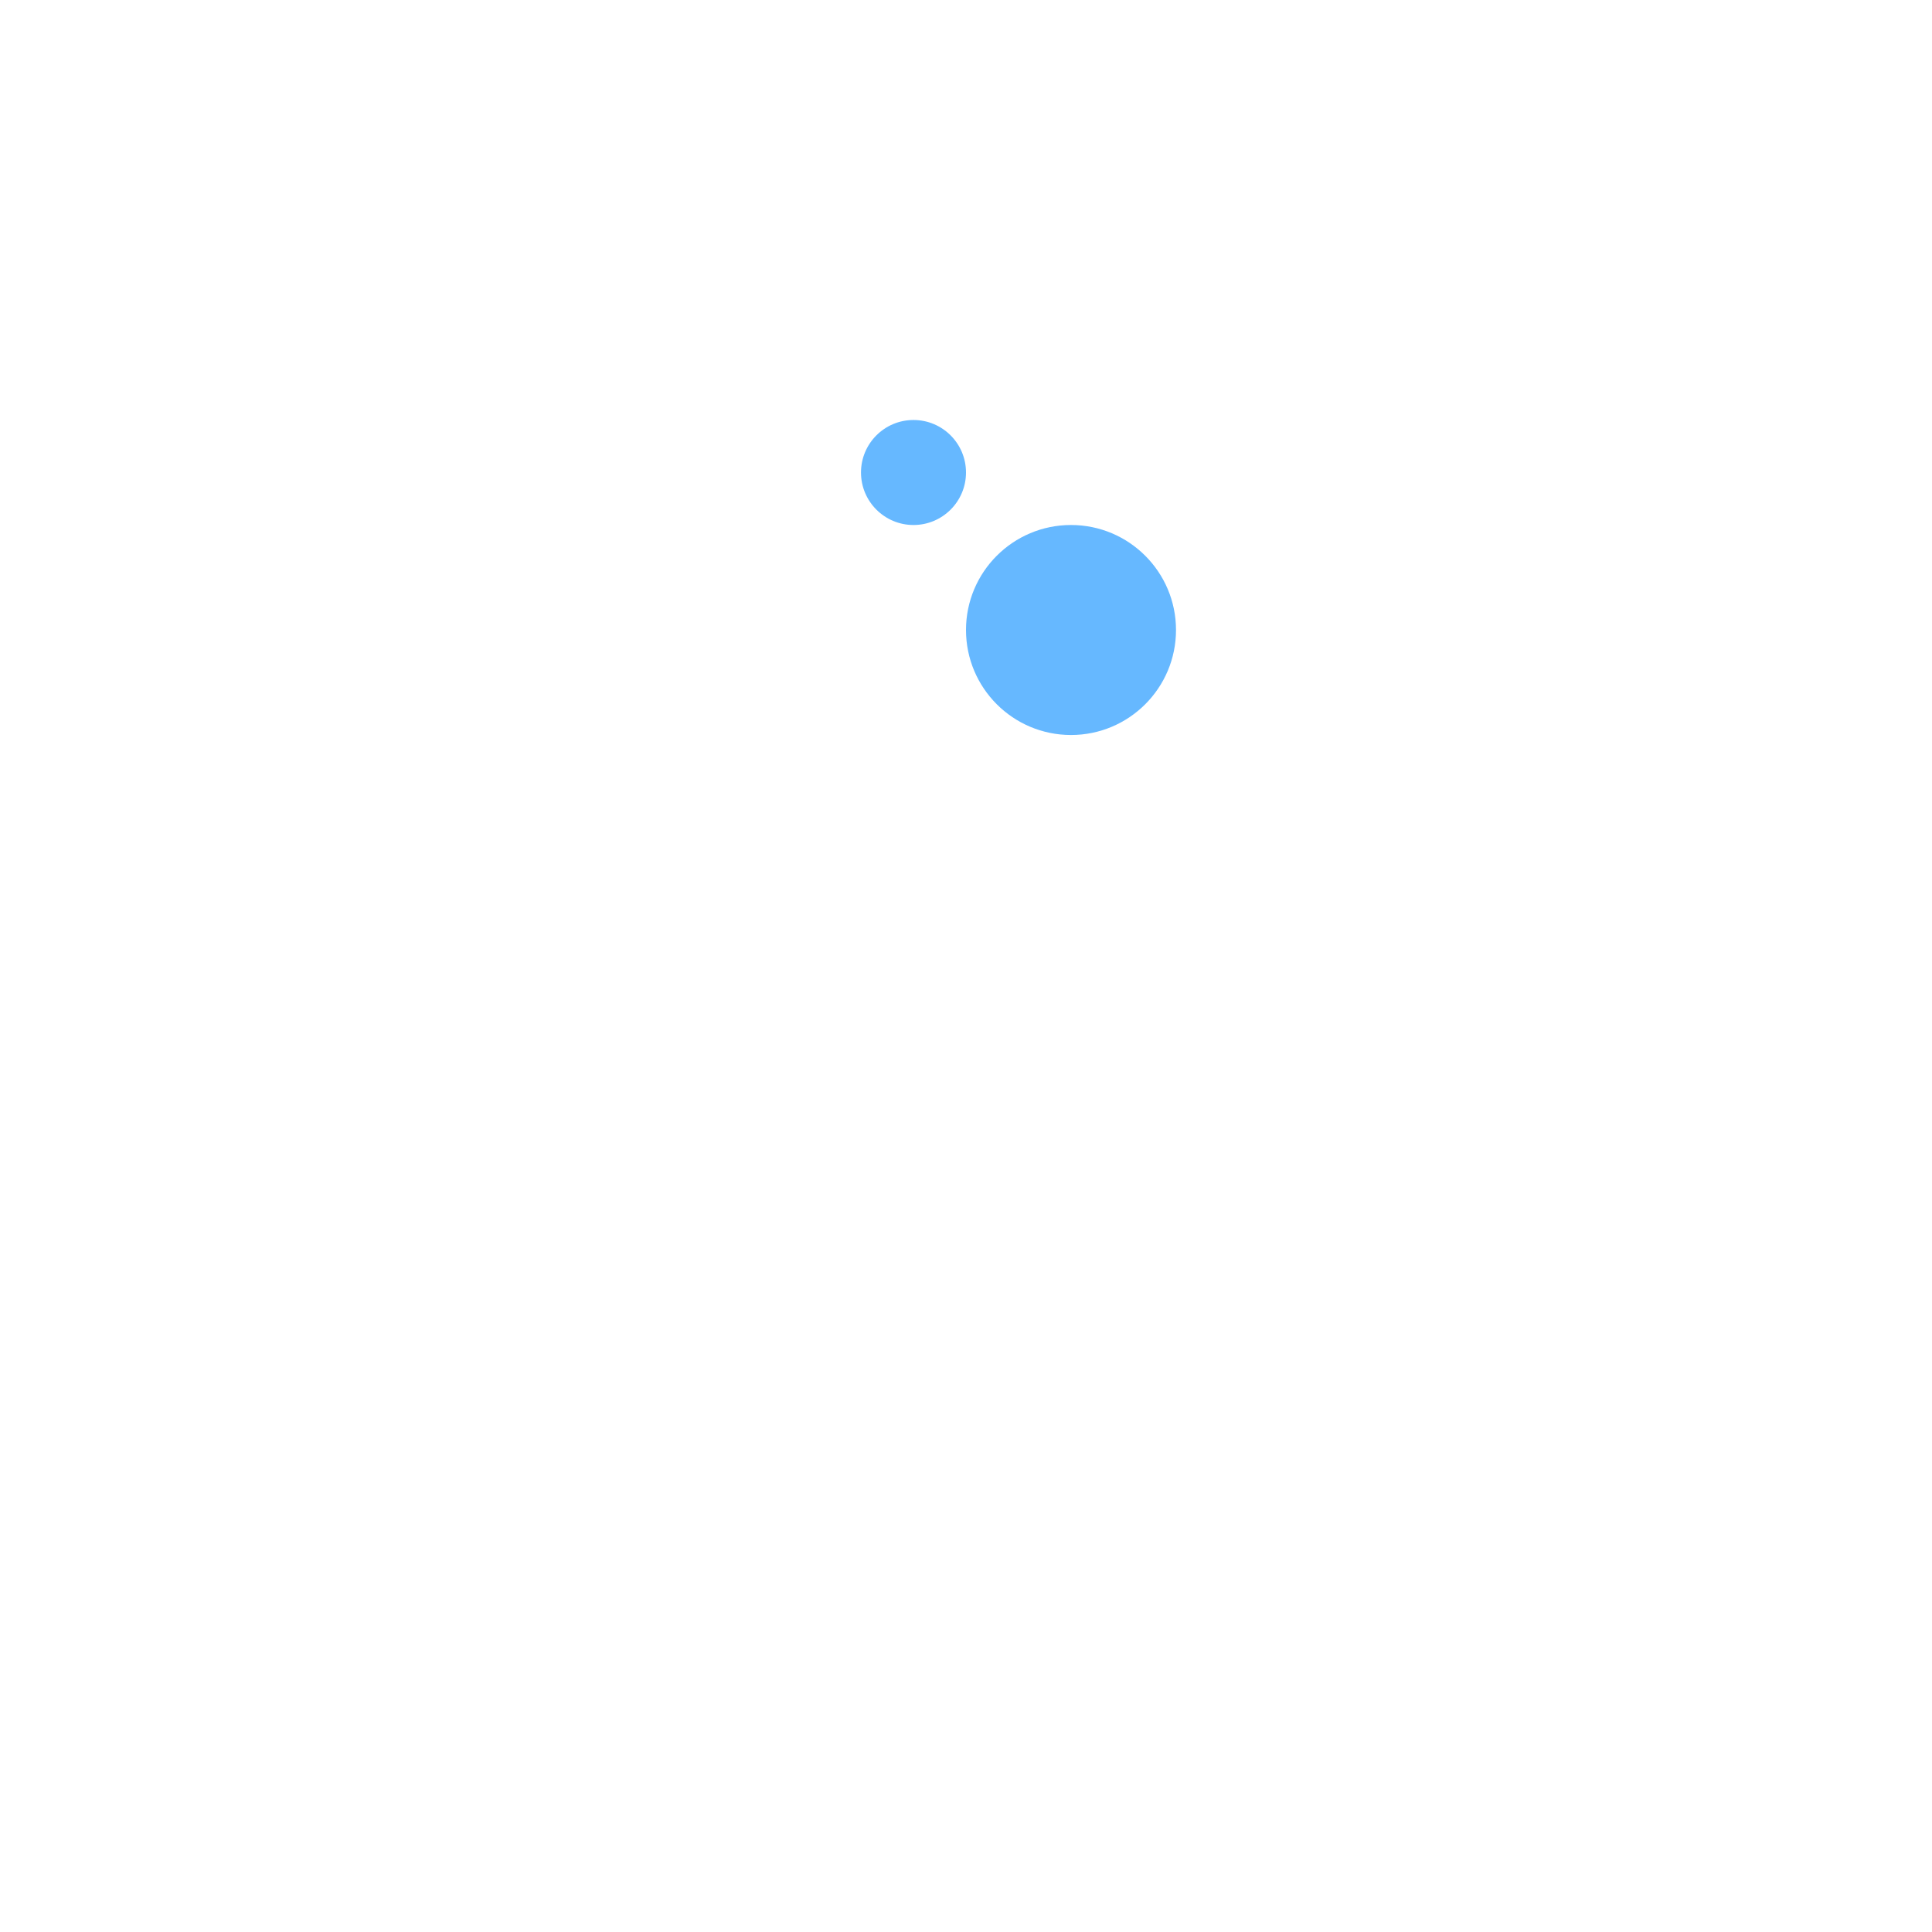
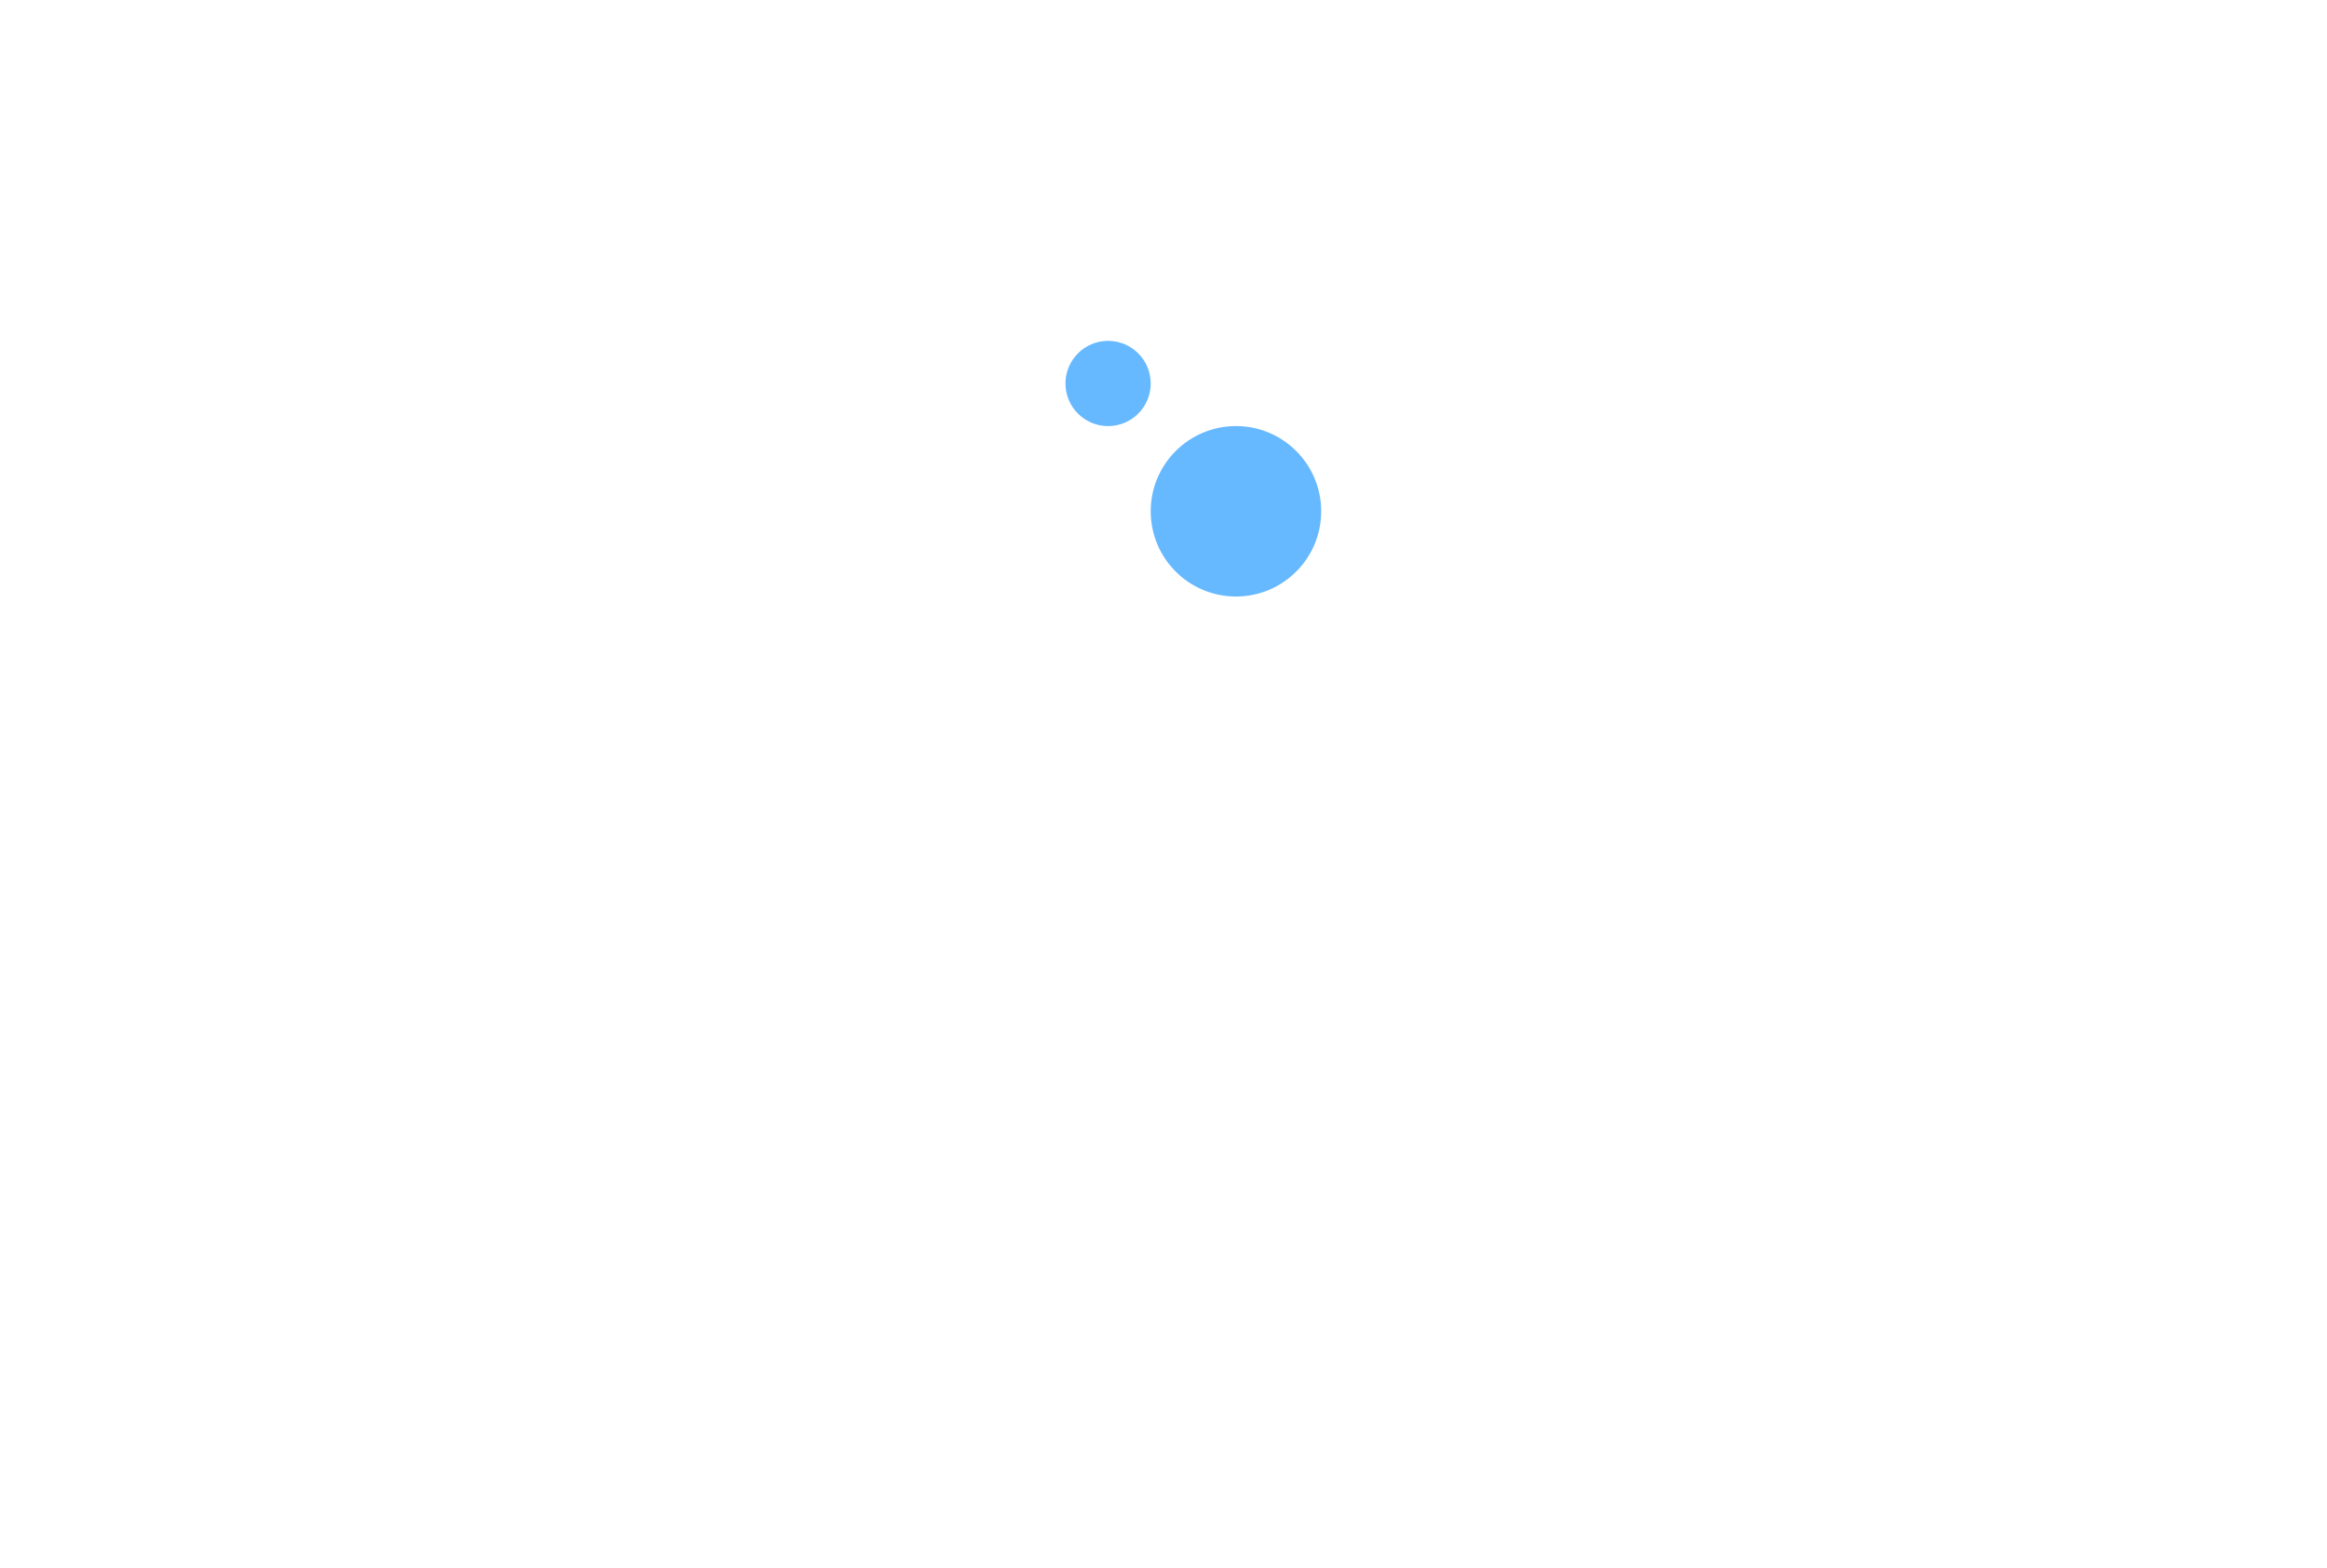
- <svg xmlns="http://www.w3.org/2000/svg" width="184" height="184" viewBox="0 0 184 184" fill="none">
+ <svg xmlns="http://www.w3.org/2000/svg" width="273" height="184" viewBox="0 0 273 184" fill="none">
  <g style="mix-blend-mode:hard-light">
-     <path d="M12.24 159.9C8.44 159.9 4.96 158.98 1.8 157.14L1.98 149.82H6.78L7.8 155.76C8.52 156.04 9.24 156.26 9.96 156.42C10.68 156.54 11.46 156.6 12.3 156.6C14.02 156.6 15.34 156.32 16.26 155.76C17.18 155.16 17.64 154.26 17.64 153.06C17.64 152.14 17.3 151.34 16.62 150.66C15.94 149.98 14.6 149.36 12.6 148.8L9.36 147.84C7.04 147.16 5.24 146.06 3.96 144.54C2.72 143.02 2.1 141.14 2.1 138.9C2.1 136.14 3.18 133.82 5.34 131.94C7.5 130.02 10.6 129.06 14.64 129.06C16.4 129.06 18.02 129.28 19.5 129.72C21.02 130.12 22.56 130.72 24.12 131.52L23.7 138.06H18.9L17.7 132.9C16.86 132.58 15.76 132.42 14.4 132.42C13.04 132.42 11.94 132.7 11.1 133.26C10.3 133.82 9.9 134.66 9.9 135.78C9.9 136.58 10.22 137.3 10.86 137.94C11.5 138.54 12.86 139.16 14.94 139.8L17.88 140.64C20.72 141.48 22.76 142.68 24 144.24C25.24 145.8 25.86 147.7 25.86 149.94C25.86 153.1 24.64 155.56 22.2 157.32C19.8 159.04 16.48 159.9 12.24 159.9ZM28.459 172.62V169.8L31.819 169.08C31.859 167.2 31.879 165.44 31.879 163.8C31.919 162.2 31.939 160.66 31.939 159.18V142.92C31.939 141.28 31.919 140.02 31.879 139.14C31.879 138.22 31.839 137.16 31.759 135.96L28.039 135.42V133.08L39.799 129.06L40.819 129.66L41.059 133.02C43.579 130.38 46.539 129.06 49.939 129.06C52.139 129.06 54.119 129.64 55.879 130.8C57.639 131.96 59.039 133.68 60.079 135.96C61.159 138.24 61.699 141.04 61.699 144.36C61.699 147.56 61.099 150.34 59.899 152.7C58.699 155.02 57.119 156.8 55.159 158.04C53.239 159.28 51.139 159.9 48.859 159.9C45.779 159.9 43.259 158.86 41.299 156.78V159.12C41.299 160.6 41.299 162.14 41.299 163.74C41.339 165.34 41.379 167.06 41.419 168.9L45.259 169.8V172.62H28.459ZM45.559 134.28C44.799 134.28 44.079 134.44 43.399 134.76C42.759 135.08 42.119 135.48 41.479 135.96V153.36C42.679 154.36 43.979 154.86 45.379 154.86C47.179 154.86 48.639 154.02 49.759 152.34C50.919 150.66 51.499 148.04 51.499 144.48C51.499 140.92 50.939 138.34 49.819 136.74C48.739 135.1 47.319 134.28 45.559 134.28ZM87.888 159.84C84.408 159.84 82.208 158.4 81.288 155.52C80.008 156.88 78.768 157.96 77.568 158.76C76.408 159.52 74.788 159.9 72.708 159.9C70.388 159.9 68.488 159.24 67.008 157.92C65.568 156.6 64.848 154.7 64.848 152.22C64.848 150.78 65.168 149.48 65.808 148.32C66.448 147.16 67.608 146.08 69.288 145.08C70.968 144.08 73.348 143.14 76.428 142.26C77.028 142.06 77.728 141.86 78.528 141.66C79.328 141.46 80.148 141.26 80.988 141.06V139.08C80.988 136.4 80.648 134.58 79.968 133.62C79.328 132.66 78.048 132.18 76.128 132.18C75.848 132.18 75.588 132.18 75.348 132.18C75.108 132.18 74.828 132.2 74.508 132.24L74.208 134.88C74.168 136.84 73.708 138.26 72.828 139.14C71.988 140.02 70.988 140.46 69.828 140.46C67.628 140.46 66.288 139.46 65.808 137.46C65.968 134.98 67.228 132.96 69.588 131.4C71.948 129.84 75.288 129.06 79.608 129.06C83.448 129.06 86.188 129.94 87.828 131.7C89.508 133.46 90.348 136.36 90.348 140.4V153.84C90.348 155 90.788 155.58 91.668 155.58C91.988 155.58 92.288 155.5 92.568 155.34C92.848 155.14 93.148 154.78 93.468 154.26L95.088 155.34C94.368 156.94 93.428 158.1 92.268 158.82C91.148 159.5 89.688 159.84 87.888 159.84ZM73.728 150.66C73.728 152.14 74.068 153.24 74.748 153.96C75.468 154.68 76.328 155.04 77.328 155.04C77.768 155.04 78.228 154.94 78.708 154.74C79.188 154.54 79.948 154.08 80.988 153.36V143.64C80.468 143.8 79.948 143.98 79.428 144.18C78.948 144.34 78.528 144.5 78.168 144.66C76.808 145.22 75.728 146.02 74.928 147.06C74.128 148.06 73.728 149.26 73.728 150.66ZM111.483 159.9C108.763 159.9 106.263 159.34 103.983 158.22C101.743 157.06 99.943 155.34 98.583 153.06C97.223 150.78 96.543 147.96 96.543 144.6C96.543 141.32 97.263 138.52 98.703 136.2C100.183 133.88 102.143 132.12 104.583 130.92C107.063 129.68 109.783 129.06 112.743 129.06C114.863 129.06 116.743 129.46 118.383 130.26C120.023 131.06 121.323 132.12 122.283 133.44C123.283 134.76 123.843 136.22 123.963 137.82C123.323 139.9 121.963 140.94 119.883 140.94C118.723 140.94 117.703 140.52 116.823 139.68C115.943 138.84 115.443 137.36 115.323 135.24L114.903 132.24C114.743 132.2 114.563 132.18 114.363 132.18C114.163 132.18 113.963 132.18 113.763 132.18C112.643 132.18 111.523 132.56 110.403 133.32C109.283 134.08 108.363 135.28 107.643 136.92C106.923 138.56 106.563 140.74 106.563 143.46C106.563 146.9 107.323 149.56 108.843 151.44C110.403 153.28 112.443 154.2 114.963 154.2C116.403 154.2 117.663 153.9 118.743 153.3C119.823 152.66 120.803 151.84 121.683 150.84L123.783 152.7C122.623 155.14 120.983 156.96 118.863 158.16C116.783 159.32 114.323 159.9 111.483 159.9ZM141.775 132.18C140.655 132.18 139.615 132.88 138.655 134.28C137.735 135.64 137.215 138.16 137.095 141.84H142.195C143.635 141.84 144.595 141.56 145.075 141C145.595 140.4 145.855 139.42 145.855 138.06C145.855 136.06 145.455 134.58 144.655 133.62C143.855 132.66 142.895 132.18 141.775 132.18ZM141.895 159.9C138.975 159.9 136.395 159.3 134.155 158.1C131.915 156.86 130.155 155.1 128.875 152.82C127.595 150.5 126.955 147.74 126.955 144.54C126.955 141.18 127.695 138.36 129.175 136.08C130.695 133.76 132.635 132.02 134.995 130.86C137.355 129.66 139.815 129.06 142.375 129.06C145.015 129.06 147.255 129.62 149.095 130.74C150.975 131.86 152.395 133.38 153.355 135.3C154.315 137.18 154.795 139.34 154.795 141.78C154.795 142.94 154.675 144 154.435 144.96H137.095C137.295 148.12 138.155 150.46 139.675 151.98C141.235 153.46 143.055 154.2 145.135 154.2C146.775 154.2 148.175 153.9 149.335 153.3C150.495 152.66 151.515 151.88 152.395 150.96L154.495 152.88C153.255 155.24 151.575 157 149.455 158.16C147.335 159.32 144.815 159.9 141.895 159.9ZM168.744 159.9C164.944 159.9 161.464 158.98 158.304 157.14L158.484 149.82H163.284L164.304 155.76C165.024 156.04 165.744 156.26 166.464 156.42C167.184 156.54 167.964 156.6 168.804 156.6C170.524 156.6 171.844 156.32 172.764 155.76C173.684 155.16 174.144 154.26 174.144 153.06C174.144 152.14 173.804 151.34 173.124 150.66C172.444 149.98 171.104 149.36 169.104 148.8L165.864 147.84C163.544 147.16 161.744 146.06 160.464 144.54C159.224 143.02 158.604 141.14 158.604 138.9C158.604 136.14 159.684 133.82 161.844 131.94C164.004 130.02 167.104 129.06 171.144 129.06C172.904 129.06 174.524 129.28 176.004 129.72C177.524 130.12 179.064 130.72 180.624 131.52L180.204 138.06H175.404L174.204 132.9C173.364 132.58 172.264 132.42 170.904 132.42C169.544 132.42 168.444 132.7 167.604 133.26C166.804 133.82 166.404 134.66 166.404 135.78C166.404 136.58 166.724 137.3 167.364 137.94C168.004 138.54 169.364 139.16 171.444 139.8L174.384 140.64C177.224 141.48 179.264 142.68 180.504 144.24C181.744 145.8 182.364 147.7 182.364 149.94C182.364 153.1 181.144 155.56 178.704 157.32C176.304 159.04 172.984 159.9 168.744 159.9Z" fill="#FDF0DD" />
+     <path d="M18.18 123.06H16.8C16.76 125.54 16.72 128.04 16.68 130.56C16.68 133.08 16.68 135.62 16.68 138.18V140.58H18.42C21.06 140.58 23.04 139.74 24.36 138.06C25.68 136.34 26.34 134.12 26.34 131.4C26.34 128.64 25.62 126.56 24.18 125.16C22.78 123.76 20.78 123.06 18.18 123.06ZM1.98 122.82V119.58H18.3C22.46 119.58 25.82 120.08 28.38 121.08C30.94 122.04 32.8 123.42 33.96 125.22C35.16 126.98 35.76 129.06 35.76 131.46C35.76 133.74 35.2 135.84 34.08 137.76C33 139.64 31.2 141.14 28.68 142.26C26.16 143.38 22.72 143.94 18.36 143.94H16.68C16.68 145.66 16.68 147.48 16.68 149.4C16.72 151.28 16.76 153.22 16.8 155.22L22.14 155.76V159H1.98V155.76L6.48 155.28C6.56 152.84 6.6 150.38 6.6 147.9C6.6 145.42 6.6 142.92 6.6 140.4V138.18C6.6 135.7 6.6 133.22 6.6 130.74C6.6 128.22 6.56 125.74 6.48 123.3L1.98 122.82ZM53.205 159.9C50.085 159.9 47.385 159.26 45.105 157.98C42.825 156.66 41.065 154.84 39.825 152.52C38.585 150.16 37.965 147.44 37.965 144.36C37.965 141.28 38.625 138.6 39.945 136.32C41.305 134.04 43.145 132.26 45.465 130.98C47.785 129.7 50.365 129.06 53.205 129.06C56.045 129.06 58.605 129.68 60.885 130.92C63.205 132.16 65.045 133.94 66.405 136.26C67.765 138.54 68.445 141.24 68.445 144.36C68.445 147.48 67.825 150.2 66.585 152.52C65.345 154.84 63.585 156.66 61.305 157.98C59.025 159.26 56.325 159.9 53.205 159.9ZM53.205 156.78C54.885 156.78 56.145 155.8 56.985 153.84C57.825 151.88 58.245 148.78 58.245 144.54C58.245 140.26 57.825 137.14 56.985 135.18C56.145 133.22 54.885 132.24 53.205 132.24C51.485 132.24 50.205 133.22 49.365 135.18C48.525 137.14 48.105 140.26 48.105 144.54C48.105 148.78 48.525 151.88 49.365 153.84C50.205 155.8 51.485 156.78 53.205 156.78ZM82.991 159.9C79.191 159.9 75.711 158.98 72.551 157.14L72.731 149.82H77.531L78.551 155.76C79.271 156.04 79.991 156.26 80.711 156.42C81.431 156.54 82.211 156.6 83.051 156.6C84.771 156.6 86.091 156.32 87.011 155.76C87.931 155.16 88.391 154.26 88.391 153.06C88.391 152.14 88.051 151.34 87.371 150.66C86.691 149.98 85.351 149.36 83.351 148.8L80.111 147.84C77.791 147.16 75.991 146.06 74.711 144.54C73.471 143.02 72.851 141.14 72.851 138.9C72.851 136.14 73.931 133.82 76.091 131.94C78.251 130.02 81.351 129.06 85.391 129.06C87.151 129.06 88.771 129.28 90.251 129.72C91.771 130.12 93.311 130.72 94.871 131.52L94.451 138.06H89.651L88.451 132.9C87.611 132.58 86.511 132.42 85.151 132.42C83.791 132.42 82.691 132.7 81.851 133.26C81.051 133.82 80.651 134.66 80.651 135.78C80.651 136.58 80.971 137.3 81.611 137.94C82.251 138.54 83.611 139.16 85.691 139.8L88.631 140.64C91.471 141.48 93.511 142.68 94.751 144.24C95.991 145.8 96.611 147.7 96.611 149.94C96.611 153.1 95.391 155.56 92.951 157.32C90.551 159.04 87.231 159.9 82.991 159.9ZM111.735 159.9C109.055 159.9 106.955 159.26 105.435 157.98C103.915 156.66 103.155 154.52 103.155 151.56C103.155 150.52 103.155 149.56 103.155 148.68C103.195 147.76 103.215 146.72 103.215 145.56V134.1H99.316V130.56L103.755 129.96L106.755 121.56H112.875L112.755 130.02H119.055V134.1H112.755V150.9C112.755 152.3 113.035 153.34 113.595 154.02C114.195 154.66 114.935 154.98 115.815 154.98C116.855 154.98 117.935 154.54 119.055 153.66L120.555 155.1C119.755 156.62 118.635 157.8 117.195 158.64C115.795 159.48 113.975 159.9 111.735 159.9ZM122.089 172.62V169.8L125.449 169.08C125.489 167.2 125.509 165.44 125.509 163.8C125.549 162.2 125.569 160.66 125.569 159.18V142.92C125.569 141.28 125.549 140.02 125.509 139.14C125.509 138.22 125.469 137.16 125.389 135.96L121.669 135.42V133.08L133.429 129.06L134.449 129.66L134.689 133.02C137.209 130.38 140.169 129.06 143.569 129.06C145.769 129.06 147.749 129.64 149.509 130.8C151.269 131.96 152.669 133.68 153.709 135.96C154.789 138.24 155.329 141.04 155.329 144.36C155.329 147.56 154.729 150.34 153.529 152.7C152.329 155.02 150.749 156.8 148.789 158.04C146.869 159.28 144.769 159.9 142.489 159.9C139.409 159.9 136.889 158.86 134.929 156.78V159.12C134.929 160.6 134.929 162.14 134.929 163.74C134.969 165.34 135.009 167.06 135.049 168.9L138.889 169.8V172.62H122.089ZM139.189 134.28C138.429 134.28 137.709 134.44 137.029 134.76C136.389 135.08 135.749 135.48 135.109 135.96V153.36C136.309 154.36 137.609 154.86 139.009 154.86C140.809 154.86 142.269 154.02 143.389 152.34C144.549 150.66 145.129 148.04 145.129 144.48C145.129 140.92 144.569 138.34 143.449 136.74C142.369 135.1 140.949 134.28 139.189 134.28ZM159.249 159V156.18L162.549 155.52C162.589 154.04 162.609 152.46 162.609 150.78C162.609 149.1 162.609 147.64 162.609 146.4V142.86C162.609 141.74 162.589 140.82 162.549 140.1C162.549 139.38 162.529 138.72 162.489 138.12C162.489 137.48 162.469 136.76 162.429 135.96L158.769 135.42V133.08L170.589 129.06L171.669 129.72L172.209 136.8C173.049 134.24 174.229 132.32 175.749 131.04C177.269 129.72 178.769 129.06 180.249 129.06C181.569 129.06 182.709 129.44 183.669 130.2C184.629 130.92 185.229 132.02 185.469 133.5C185.429 135.06 185.009 136.28 184.209 137.16C183.409 138 182.409 138.42 181.209 138.42C179.529 138.42 177.989 137.48 176.589 135.6L176.229 135.12C175.349 135.96 174.529 137.02 173.769 138.3C173.049 139.58 172.529 140.92 172.209 142.32V146.4C172.209 147.64 172.209 149.06 172.209 150.66C172.209 152.26 172.229 153.76 172.269 155.16L177.009 156.18V159H159.249ZM201.683 132.18C200.563 132.18 199.523 132.88 198.563 134.28C197.643 135.64 197.123 138.16 197.003 141.84H202.103C203.543 141.84 204.503 141.56 204.983 141C205.503 140.4 205.763 139.42 205.763 138.06C205.763 136.06 205.363 134.58 204.563 133.62C203.763 132.66 202.803 132.18 201.683 132.18ZM201.803 159.9C198.883 159.9 196.303 159.3 194.063 158.1C191.823 156.86 190.063 155.1 188.783 152.82C187.503 150.5 186.863 147.74 186.863 144.54C186.863 141.18 187.603 138.36 189.083 136.08C190.603 133.76 192.543 132.02 194.903 130.86C197.263 129.66 199.723 129.06 202.283 129.06C204.923 129.06 207.163 129.62 209.003 130.74C210.883 131.86 212.303 133.38 213.263 135.3C214.223 137.18 214.703 139.34 214.703 141.78C214.703 142.94 214.583 144 214.343 144.96H197.003C197.203 148.12 198.063 150.46 199.583 151.98C201.143 153.46 202.963 154.2 205.043 154.2C206.683 154.2 208.083 153.9 209.243 153.3C210.403 152.66 211.423 151.88 212.303 150.96L214.403 152.88C213.163 155.24 211.483 157 209.363 158.16C207.243 159.32 204.723 159.9 201.803 159.9ZM229.252 159.9C225.452 159.9 221.972 158.98 218.812 157.14L218.992 149.82H223.792L224.812 155.76C225.532 156.04 226.252 156.26 226.972 156.42C227.692 156.54 228.472 156.6 229.312 156.6C231.032 156.6 232.352 156.32 233.272 155.76C234.192 155.16 234.652 154.26 234.652 153.06C234.652 152.14 234.312 151.34 233.632 150.66C232.952 149.98 231.612 149.36 229.612 148.8L226.372 147.84C224.052 147.16 222.252 146.06 220.972 144.54C219.732 143.02 219.112 141.14 219.112 138.9C219.112 136.14 220.192 133.82 222.352 131.94C224.512 130.02 227.612 129.06 231.652 129.06C233.412 129.06 235.032 129.28 236.512 129.72C238.032 130.12 239.572 130.72 241.132 131.52L240.712 138.06H235.912L234.712 132.9C233.872 132.58 232.772 132.42 231.412 132.42C230.052 132.42 228.952 132.7 228.112 133.26C227.312 133.82 226.912 134.66 226.912 135.78C226.912 136.58 227.232 137.3 227.872 137.94C228.512 138.54 229.872 139.16 231.952 139.8L234.892 140.64C237.732 141.48 239.772 142.68 241.012 144.24C242.252 145.8 242.872 147.7 242.872 149.94C242.872 153.1 241.652 155.56 239.212 157.32C236.812 159.04 233.492 159.9 229.252 159.9ZM257.157 159.9C253.357 159.9 249.877 158.98 246.717 157.14L246.897 149.82H251.697L252.717 155.76C253.437 156.04 254.157 156.26 254.877 156.42C255.597 156.54 256.377 156.6 257.217 156.6C258.937 156.6 260.257 156.32 261.177 155.76C262.097 155.16 262.557 154.26 262.557 153.06C262.557 152.14 262.217 151.34 261.537 150.66C260.857 149.98 259.517 149.36 257.517 148.8L254.277 147.84C251.957 147.16 250.157 146.06 248.877 144.54C247.637 143.02 247.017 141.14 247.017 138.9C247.017 136.14 248.097 133.82 250.257 131.94C252.417 130.02 255.517 129.06 259.557 129.06C261.317 129.06 262.937 129.28 264.417 129.72C265.937 130.12 267.477 130.72 269.037 131.52L268.617 138.06H263.817L262.617 132.9C261.777 132.58 260.677 132.42 259.317 132.42C257.957 132.42 256.857 132.7 256.017 133.26C255.217 133.82 254.817 134.66 254.817 135.78C254.817 136.58 255.137 137.3 255.777 137.94C256.417 138.54 257.777 139.16 259.857 139.8L262.797 140.64C265.637 141.48 267.677 142.68 268.917 144.24C270.157 145.8 270.777 147.7 270.777 149.94C270.777 153.1 269.557 155.56 267.117 157.32C264.717 159.04 261.397 159.9 257.157 159.9Z" fill="#FDF0DD" />
  </g>
-   <rect style="mix-blend-mode:hard-light" x="92" width="50" height="50" rx="25" fill="#FDF0DD" />
-   <rect style="mix-blend-mode:hard-light" x="62" y="50" width="30" height="30" rx="15" fill="#FDF0DD" />
-   <path d="M92 60C92 54.477 96.477 50 102 50C107.523 50 112 54.477 112 60C112 65.523 107.523 70 102 70C96.477 70 92 65.523 92 60Z" fill="#66B8FF" />
-   <path d="M82 45C82 42.239 84.239 40 87 40C89.761 40 92 42.239 92 45C92 47.761 89.761 50 87 50C84.239 50 82 47.761 82 45Z" fill="#66B8FF" />
+   <rect style="mix-blend-mode:hard-light" x="135" width="50" height="50" rx="25" fill="#FDF0DD" />
+   <rect style="mix-blend-mode:hard-light" x="105" y="50" width="30" height="30" rx="15" fill="#FDF0DD" />
+   <path d="M135 60C135 54.477 139.477 50 145 50C150.523 50 155 54.477 155 60C155 65.523 150.523 70 145 70C139.477 70 135 65.523 135 60Z" fill="#66B8FF" />
+   <path d="M125 45C125 42.239 127.239 40 130 40C132.761 40 135 42.239 135 45C135 47.761 132.761 50 130 50C127.239 50 125 47.761 125 45Z" fill="#66B8FF" />
  <g style="mix-blend-mode:hard-light">
-     <rect x="42.5" y="0.5" width="99" height="99" rx="9.5" stroke="#FDF0DD" style="mix-blend-mode:hard-light" />
+     <rect x="85.5" y="0.5" width="99" height="99" rx="9.5" stroke="#FDF0DD" style="mix-blend-mode:hard-light" />
  </g>
</svg>
